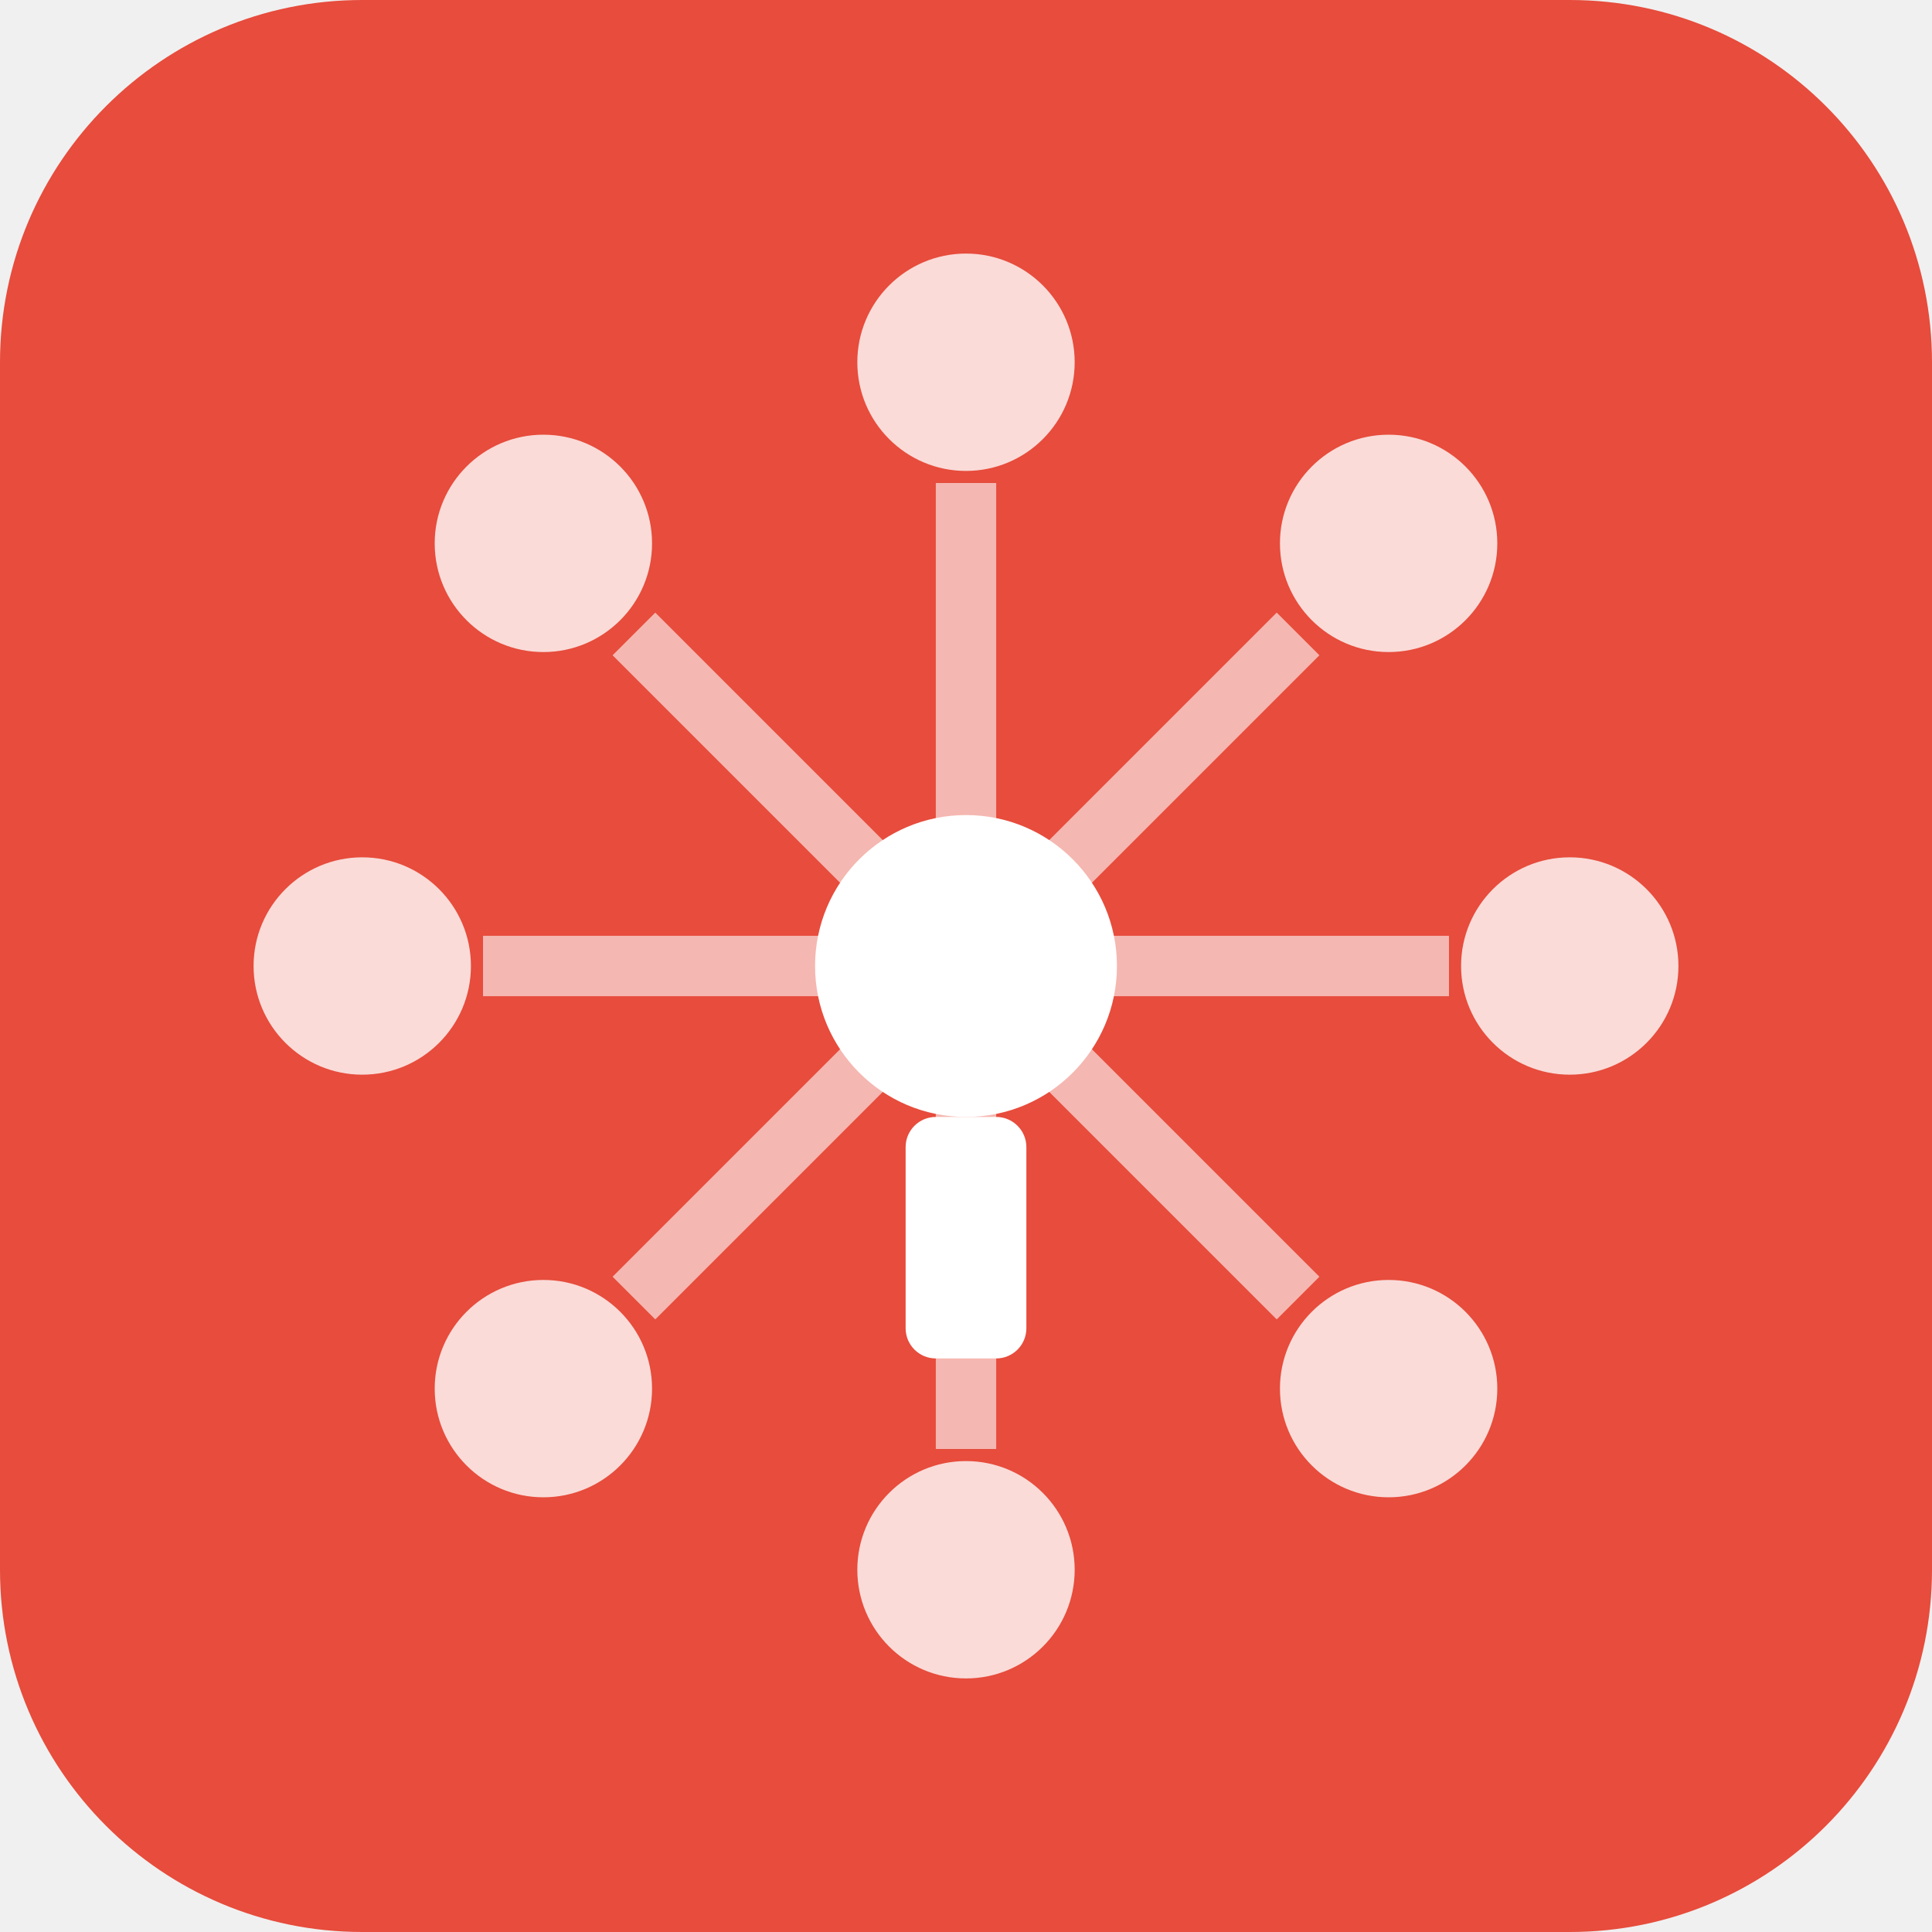
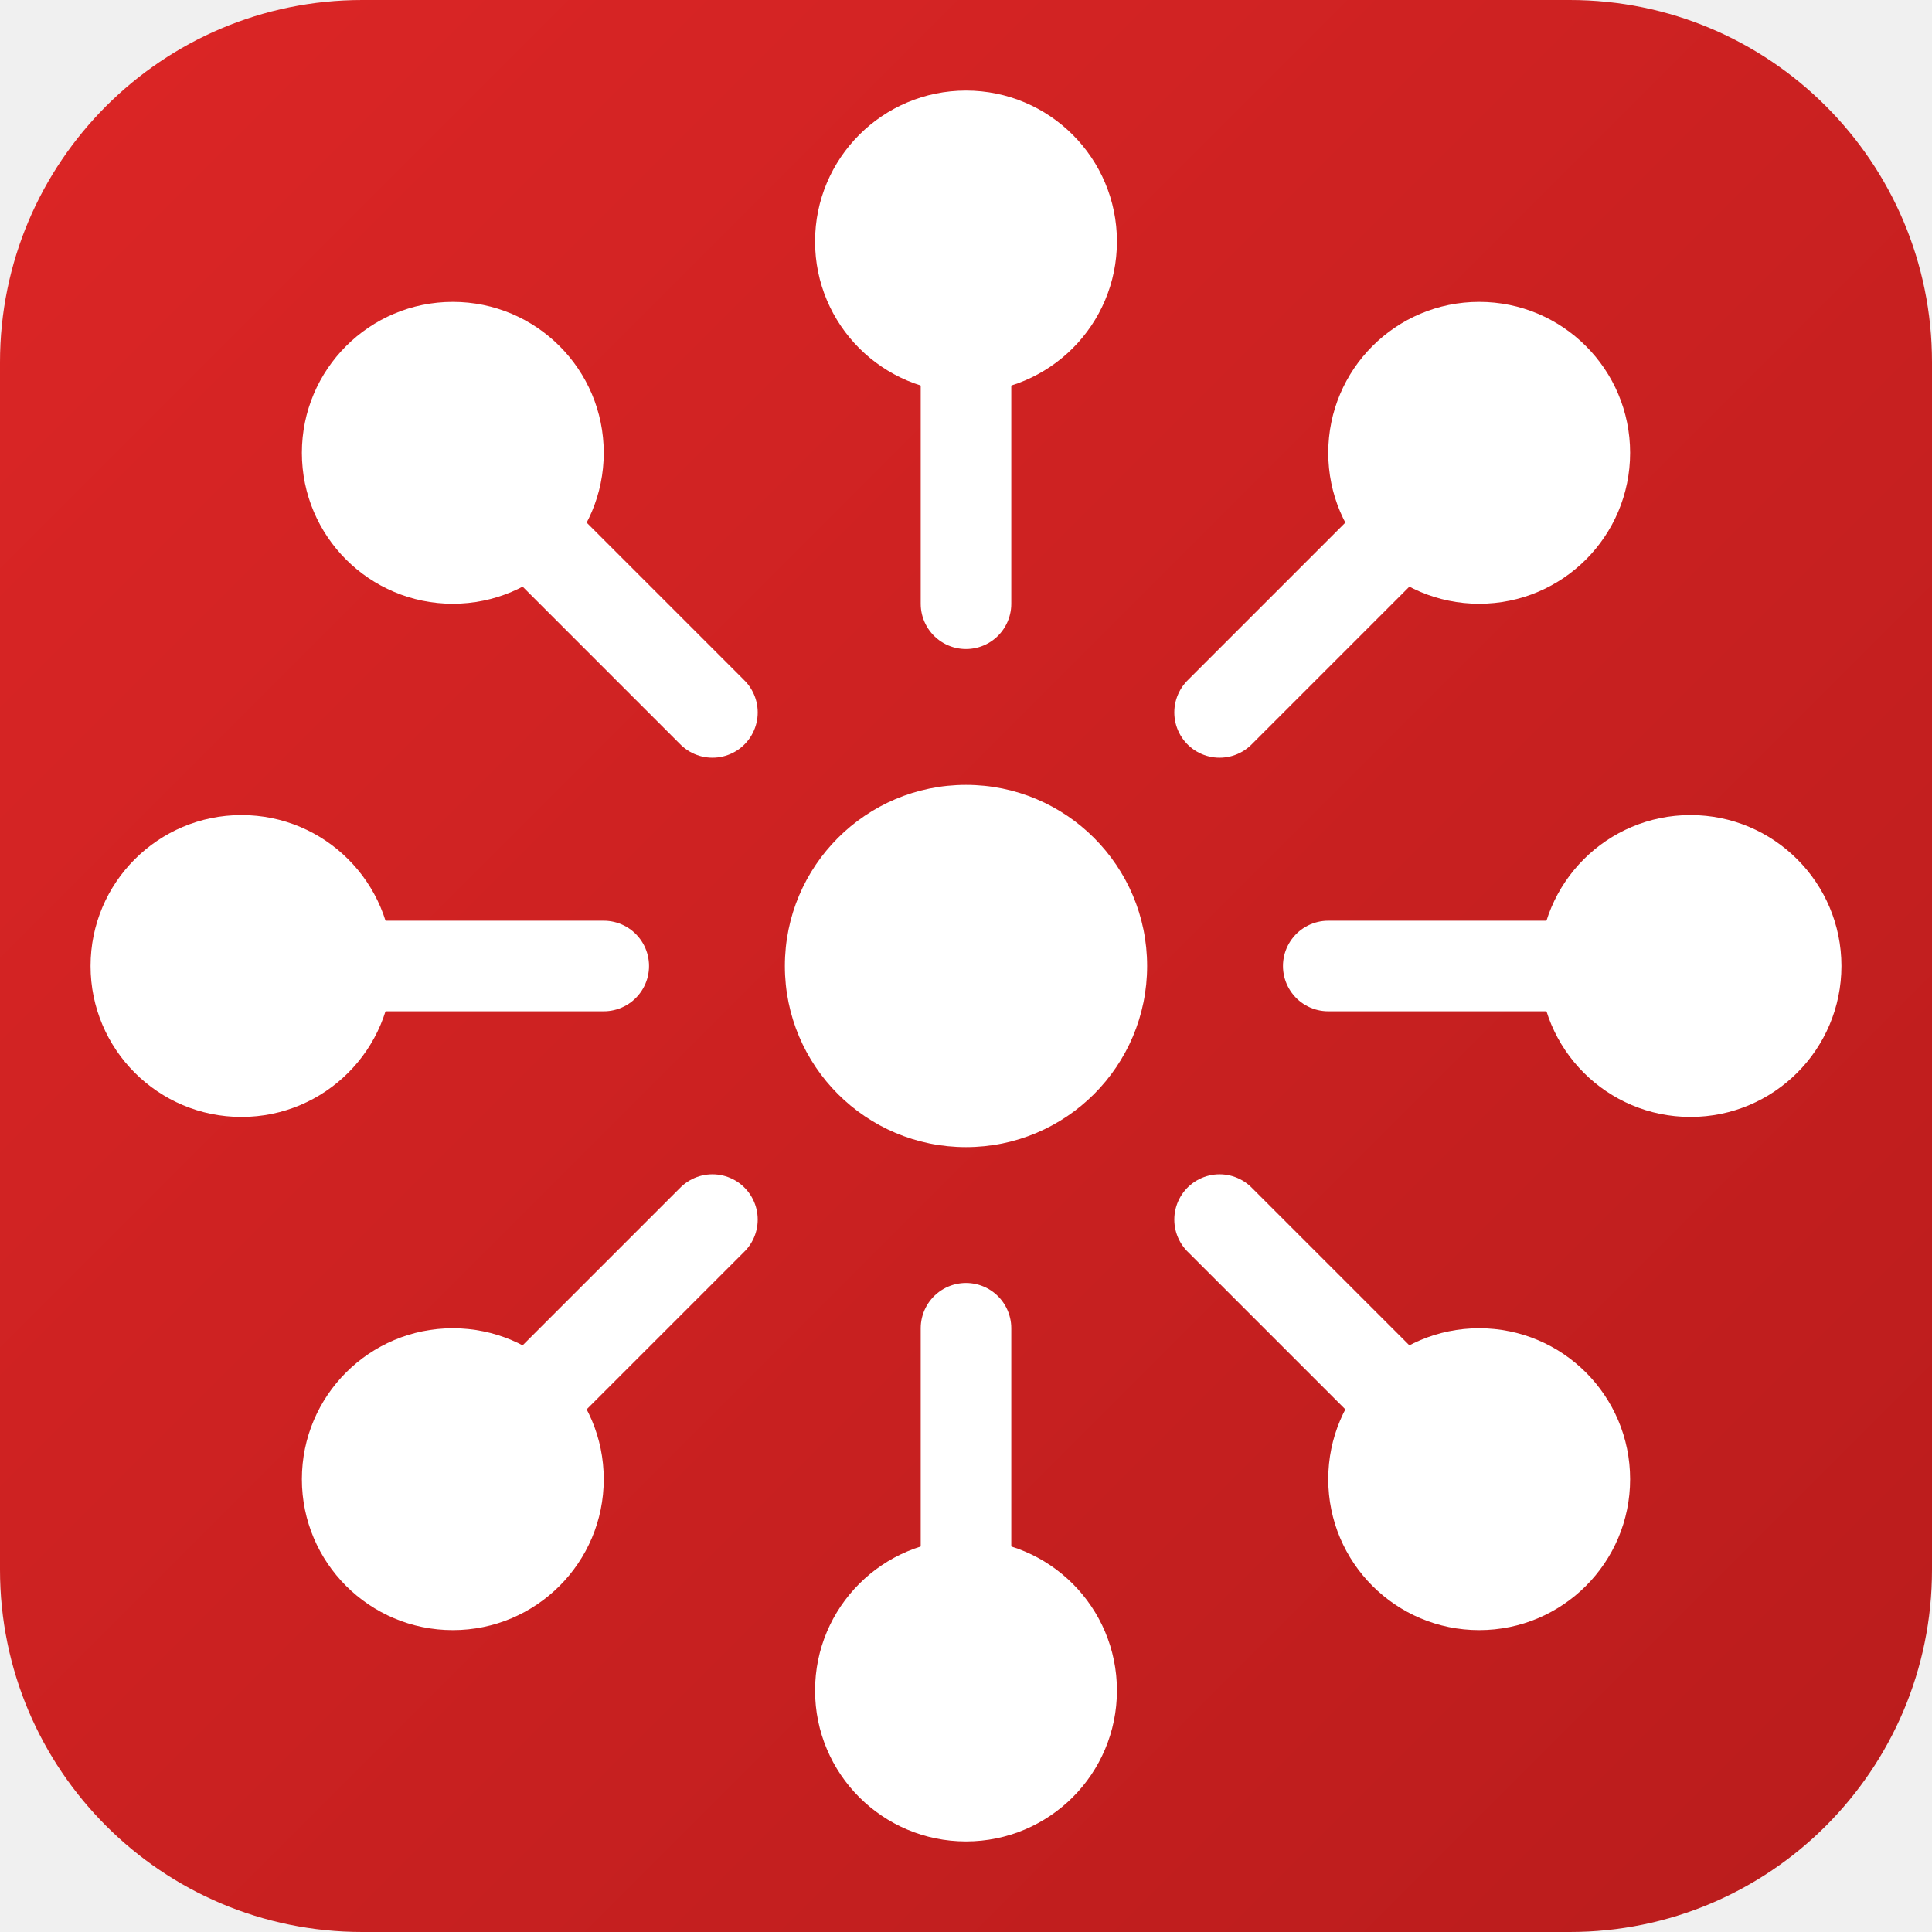
- <svg xmlns="http://www.w3.org/2000/svg" width="32" height="32" viewBox="0 0 32 32" id="favicon-32">
-   <rect width="32" height="32" rx="6" fill="#e74c3c" />
+ <svg xmlns="http://www.w3.org/2000/svg" width="32" height="32" viewBox="0 0 32 32" id="favicon-forpublic">
+   <defs>
+     <linearGradient id="favicon-grad" x1="0%" y1="0%" x2="100%" y2="100%">
+       <stop offset="0%" style="stop-color:#dc2626;stop-opacity:1" />
+       <stop offset="100%" style="stop-color:#b91c1c;stop-opacity:1" />
+     </linearGradient>
+   </defs>
+   <rect width="32" height="32" rx="6" fill="url(#favicon-grad)" />
  <g transform="translate(16,16)">
-     <circle cx="0" cy="0" r="2.5" fill="white" />
-     <rect x="-1" y="2.5" width="2" height="4" rx="0.5" fill="white" />
-     <circle cx="0" cy="-10" r="1.8" fill="white" opacity="0.8" />
-     <circle cx="7" cy="-7" r="1.8" fill="white" opacity="0.8" />
-     <circle cx="10" cy="0" r="1.8" fill="white" opacity="0.8" />
-     <circle cx="7" cy="7" r="1.8" fill="white" opacity="0.8" />
-     <circle cx="0" cy="10" r="1.8" fill="white" opacity="0.8" />
-     <circle cx="-7" cy="7" r="1.8" fill="white" opacity="0.8" />
-     <circle cx="-10" cy="0" r="1.8" fill="white" opacity="0.8" />
-     <circle cx="-7" cy="-7" r="1.8" fill="white" opacity="0.8" />
-     <line x1="0" y1="0" x2="0" y2="-8" stroke="white" stroke-width="1" opacity="0.6" />
-     <line x1="0" y1="0" x2="5.5" y2="-5.5" stroke="white" stroke-width="1" opacity="0.6" />
-     <line x1="0" y1="0" x2="8" y2="0" stroke="white" stroke-width="1" opacity="0.6" />
-     <line x1="0" y1="0" x2="5.5" y2="5.5" stroke="white" stroke-width="1" opacity="0.6" />
-     <line x1="0" y1="0" x2="0" y2="8" stroke="white" stroke-width="1" opacity="0.6" />
-     <line x1="0" y1="0" x2="-5.5" y2="5.5" stroke="white" stroke-width="1" opacity="0.6" />
-     <line x1="0" y1="0" x2="-8" y2="0" stroke="white" stroke-width="1" opacity="0.6" />
-     <line x1="0" y1="0" x2="-5.5" y2="-5.5" stroke="white" stroke-width="1" opacity="0.6" />
+     <circle cx="0" cy="0" r="3" fill="white" />
+     <line x1="0" y1="-12" x2="0" y2="-6" stroke="white" stroke-width="1.5" stroke-linecap="round" />
+     <line x1="8.5" y1="-8.5" x2="4.2" y2="-4.2" stroke="white" stroke-width="1.5" stroke-linecap="round" />
+     <line x1="12" y1="0" x2="6" y2="0" stroke="white" stroke-width="1.5" stroke-linecap="round" />
+     <line x1="8.5" y1="8.5" x2="4.2" y2="4.2" stroke="white" stroke-width="1.5" stroke-linecap="round" />
+     <line x1="0" y1="12" x2="0" y2="6" stroke="white" stroke-width="1.5" stroke-linecap="round" />
+     <line x1="-8.5" y1="8.5" x2="-4.2" y2="4.2" stroke="white" stroke-width="1.5" stroke-linecap="round" />
+     <line x1="-12" y1="0" x2="-6" y2="0" stroke="white" stroke-width="1.5" stroke-linecap="round" />
+     <line x1="-8.5" y1="-8.5" x2="-4.2" y2="-4.2" stroke="white" stroke-width="1.5" stroke-linecap="round" />
+     <circle cx="0" cy="-12" r="2.5" fill="white" />
+     <circle cx="8.5" cy="-8.5" r="2.5" fill="white" />
+     <circle cx="12" cy="0" r="2.5" fill="white" />
+     <circle cx="8.5" cy="8.5" r="2.5" fill="white" />
+     <circle cx="0" cy="12" r="2.5" fill="white" />
+     <circle cx="-8.5" cy="8.5" r="2.5" fill="white" />
+     <circle cx="-12" cy="0" r="2.5" fill="white" />
+     <circle cx="-8.5" cy="-8.5" r="2.5" fill="white" />
  </g>
</svg>
